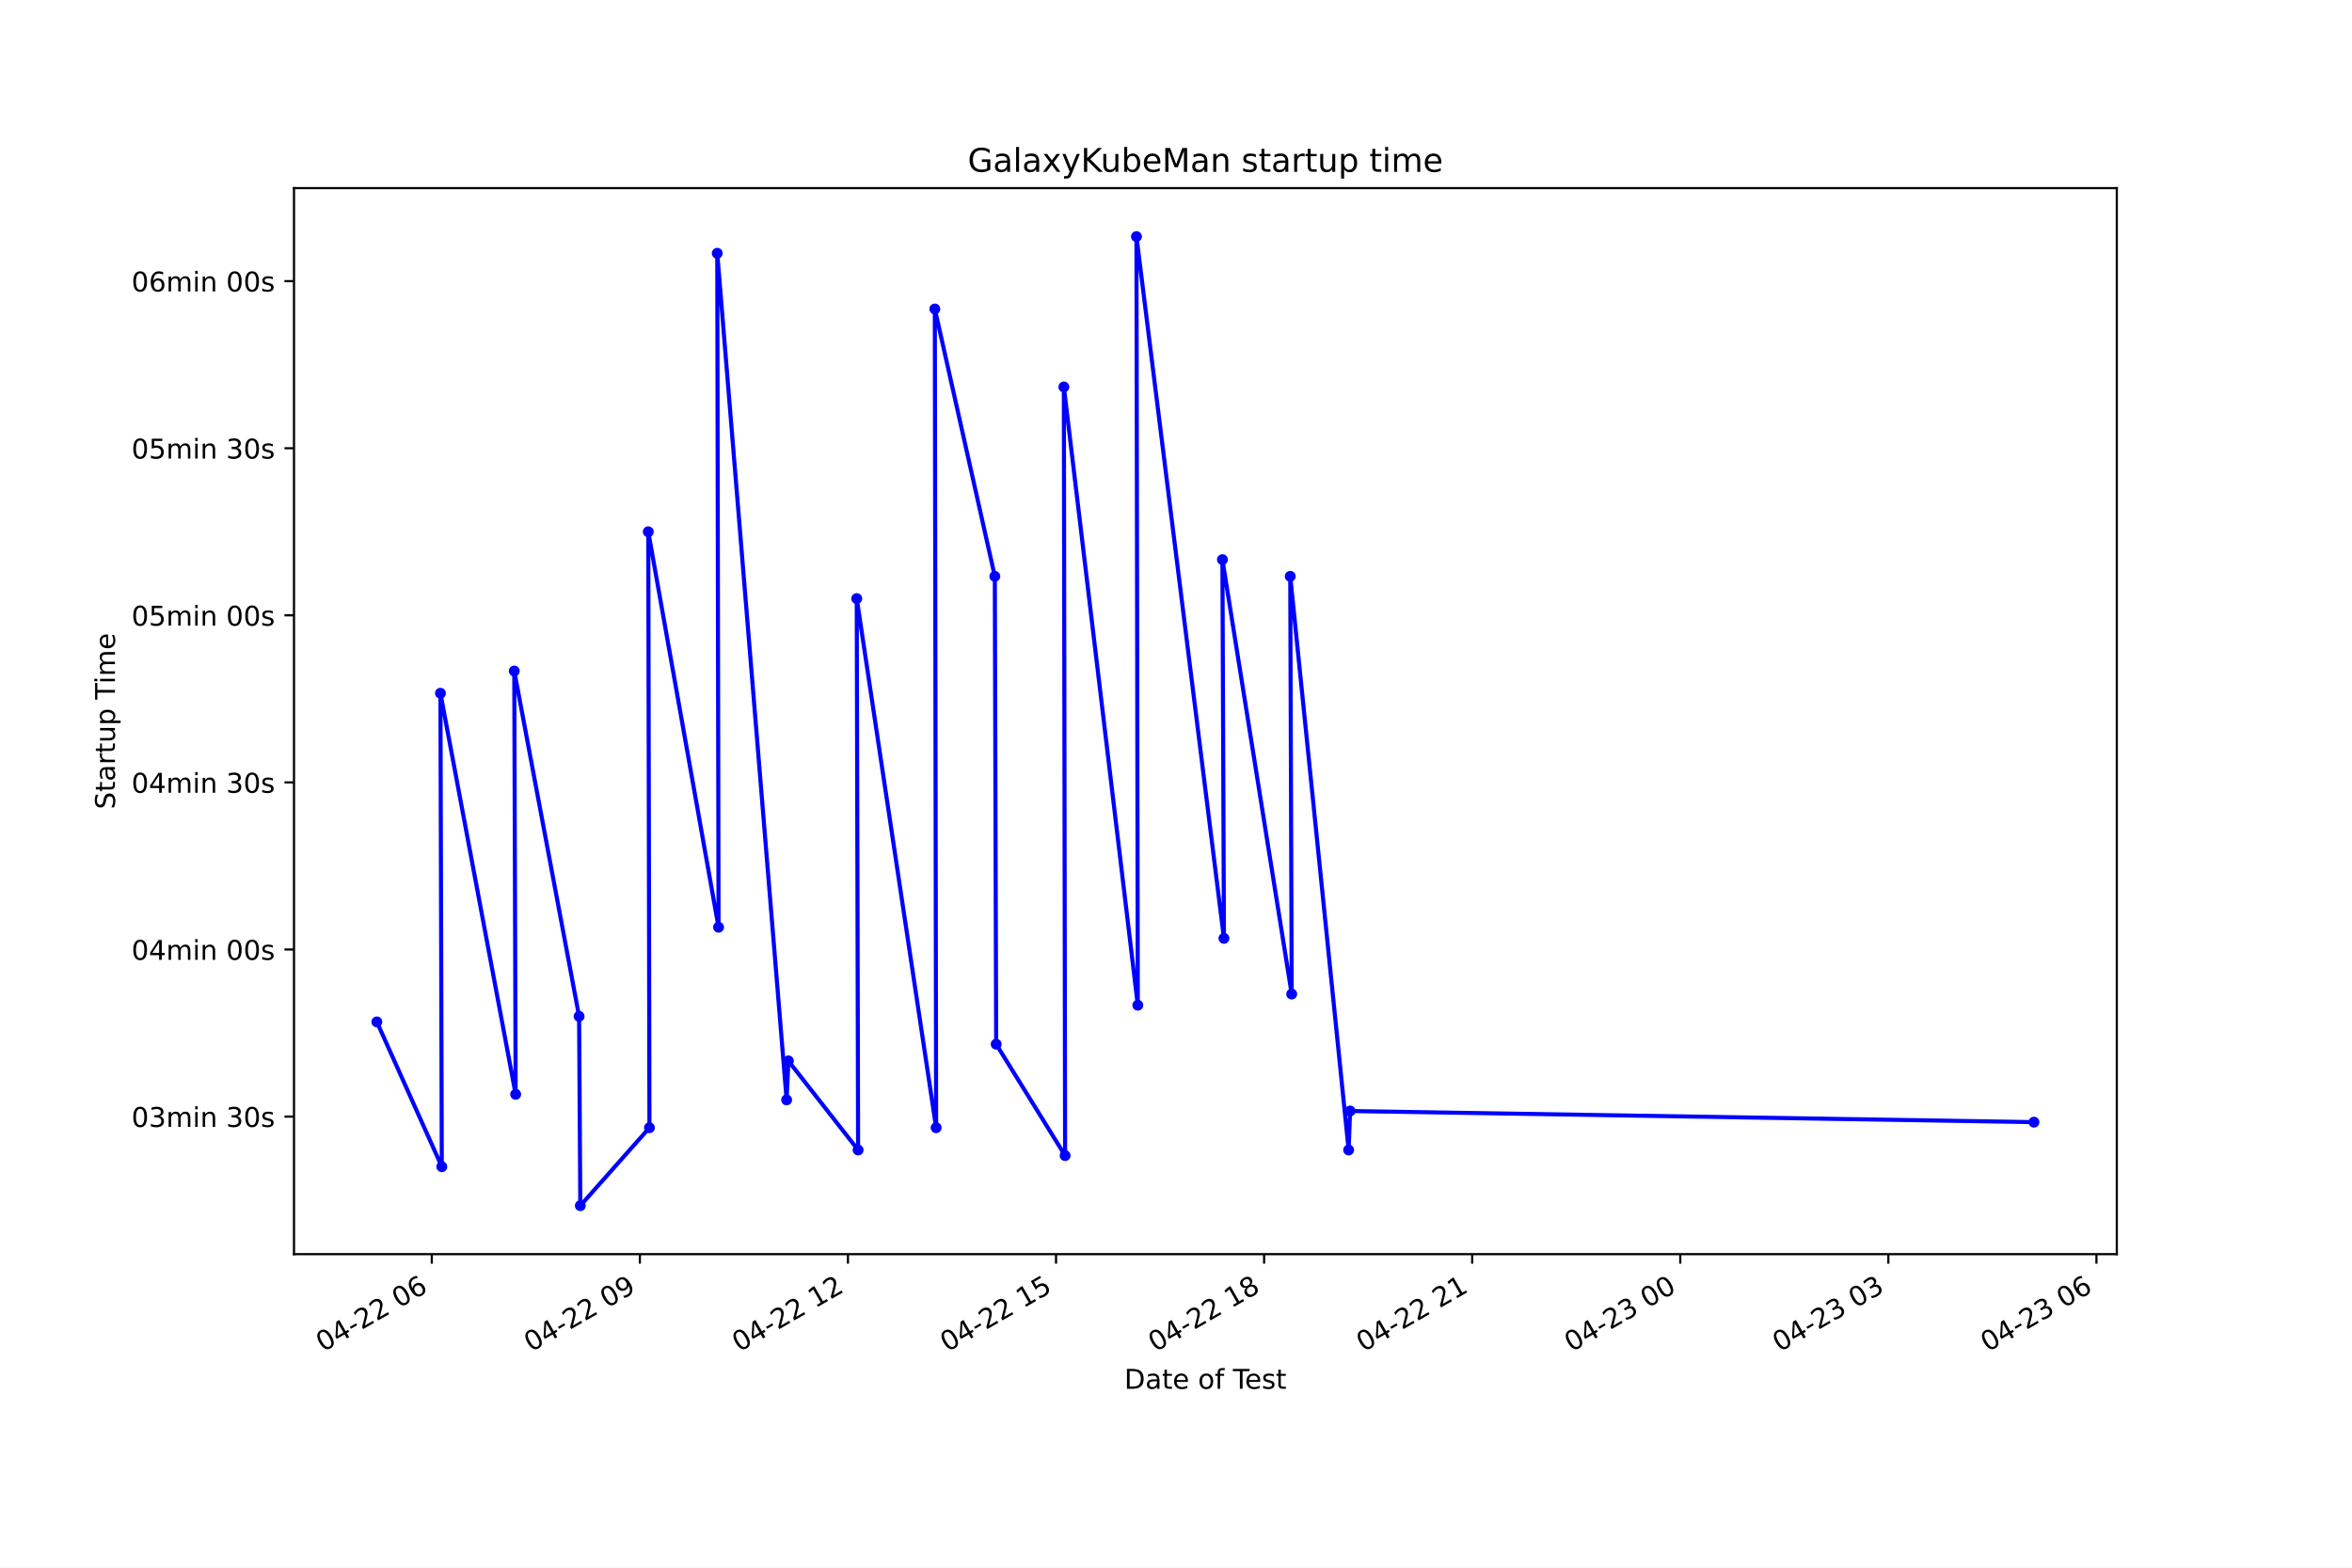
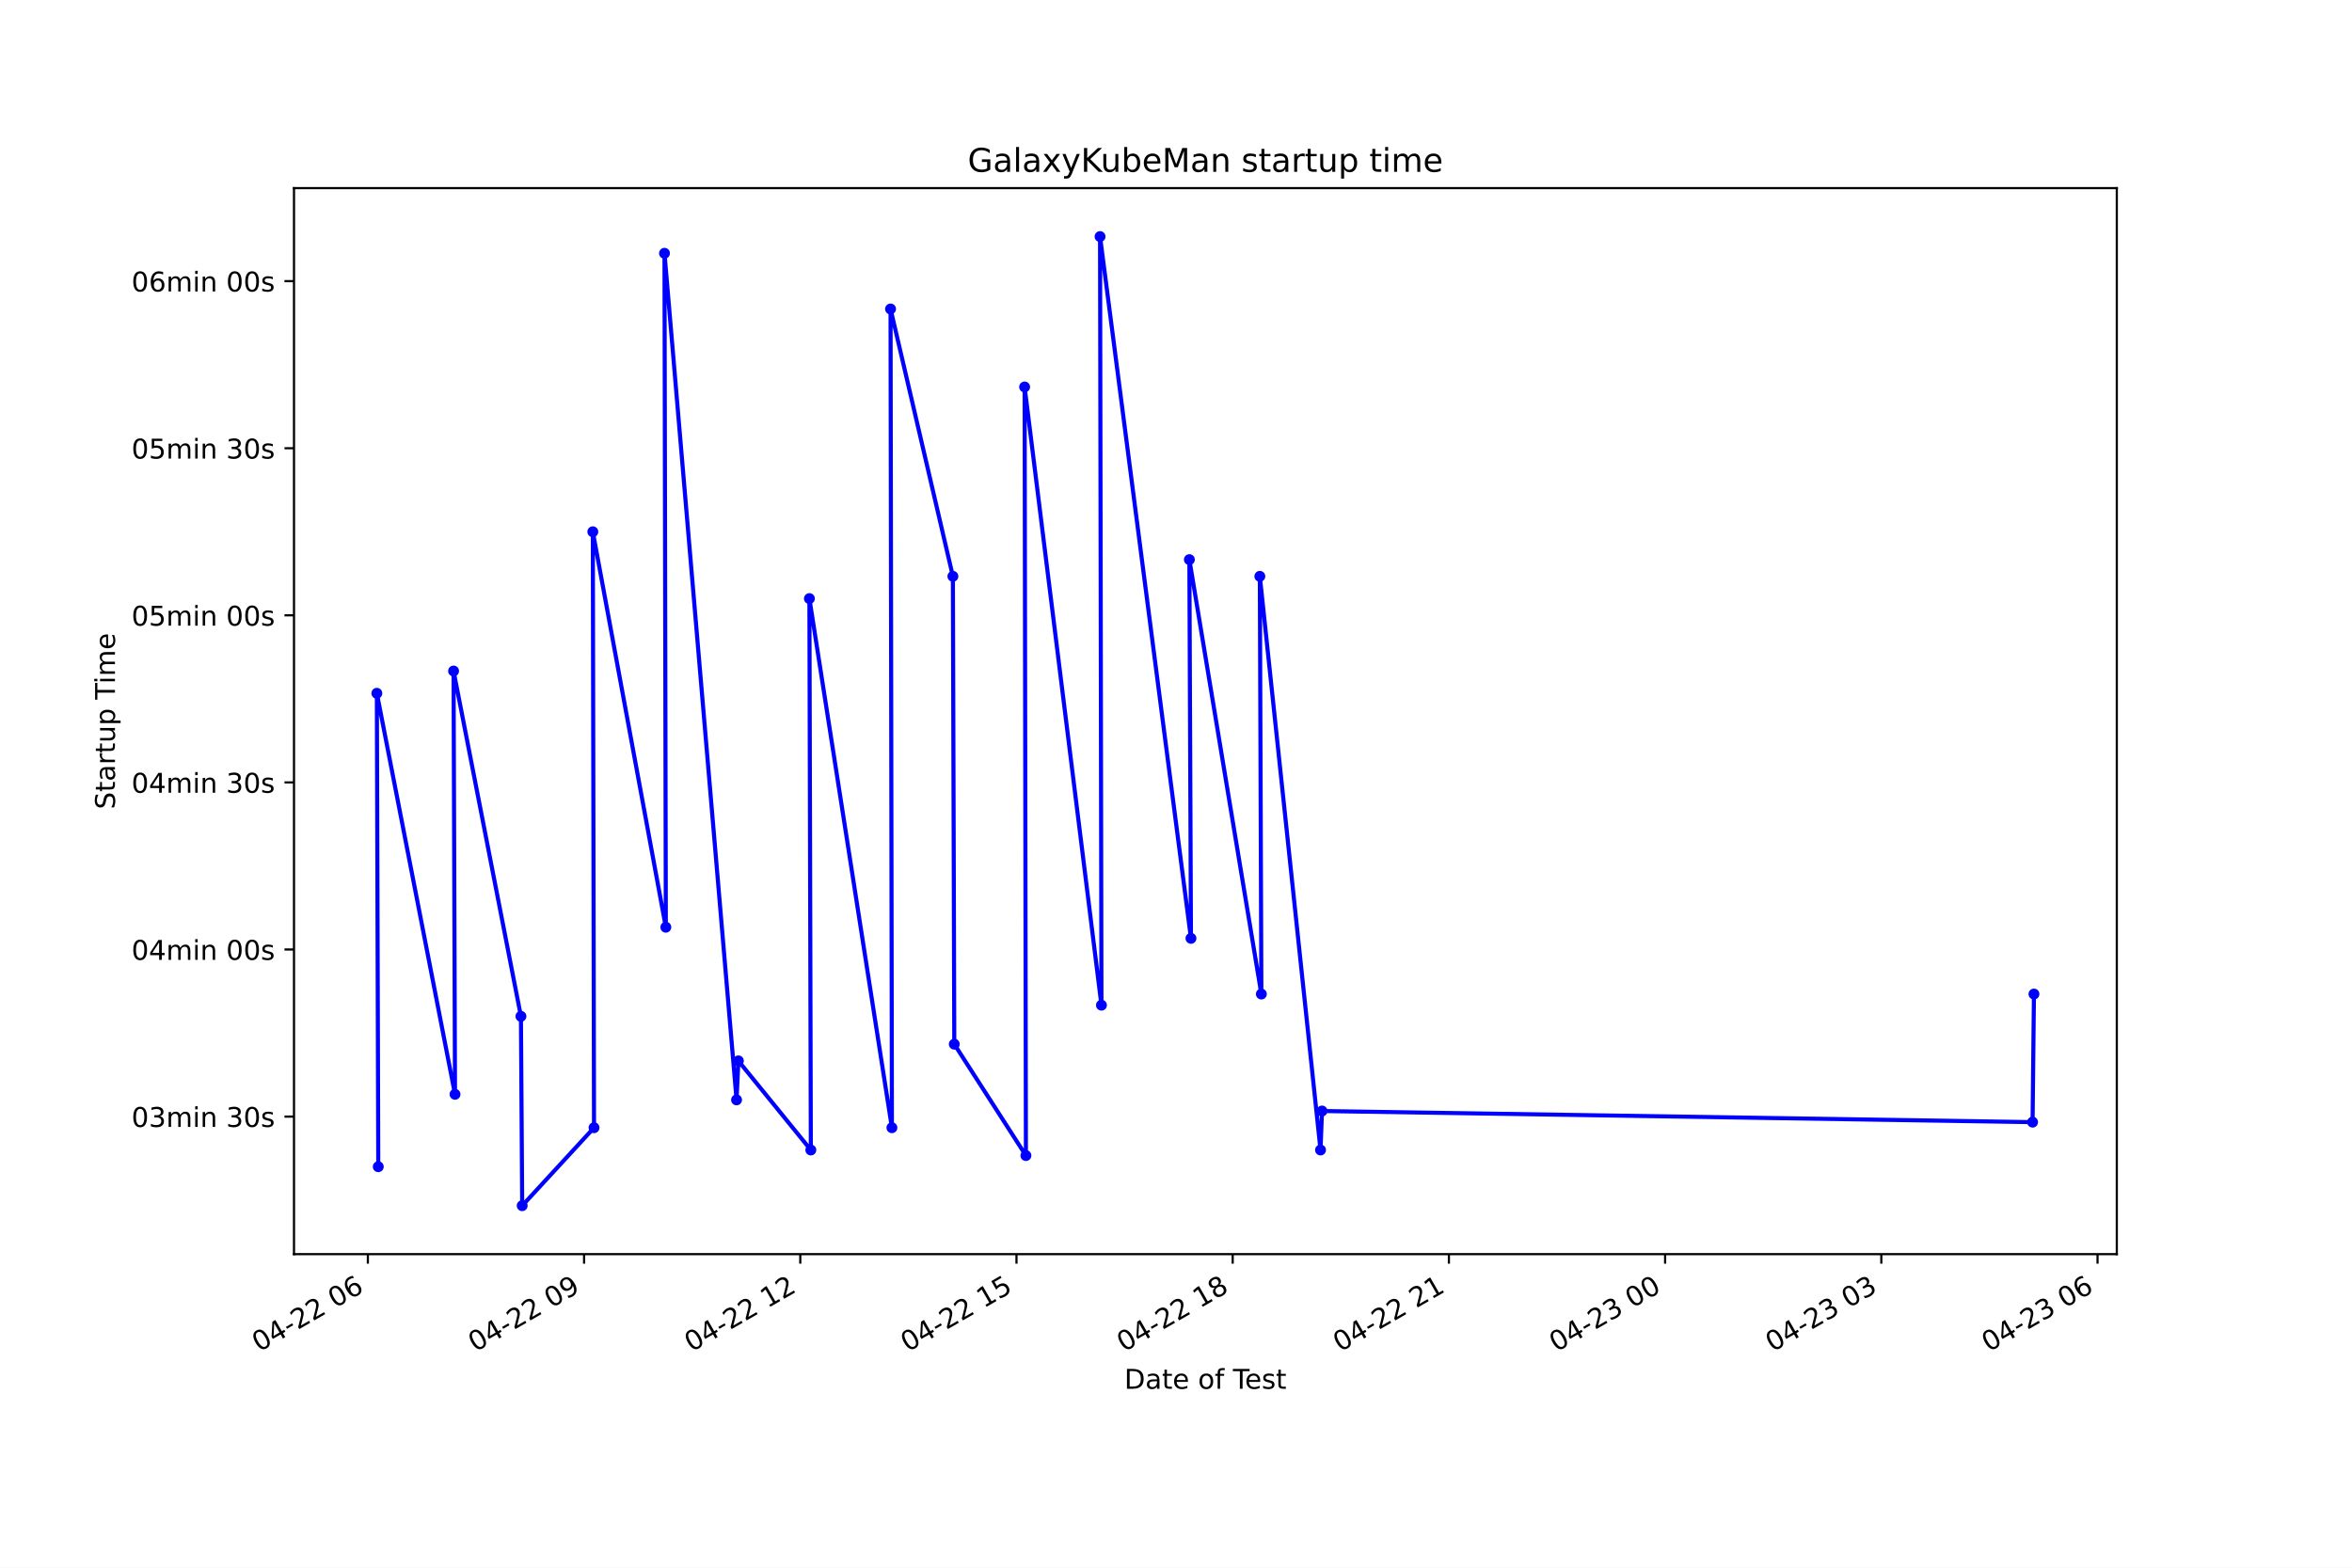
<svg xmlns="http://www.w3.org/2000/svg" xmlns:xlink="http://www.w3.org/1999/xlink" height="576pt" version="1.1" viewBox="0 0 864 576" width="864pt">
  <defs>
    <style type="text/css">*{stroke-linecap:butt;stroke-linejoin:round;}</style>
  </defs>
  <g id="figure_1">
    <g id="patch_1">
      <path d="M 0 576  L 864 576  L 864 0  L 0 0  z " style="fill:#ffffff;" />
    </g>
    <g id="axes_1">
      <g id="patch_2">
        <path d="M 108 460.8  L 777.6 460.8  L 777.6 69.12  L 108 69.12  z " style="fill:#ffffff;" />
      </g>
      <g id="matplotlib.axis_1">
        <g id="xtick_1">
          <g id="line2d_1">
            <defs>
-               <path d="M 0 0  L 0 3.5  " id="m04cc05389f" style="stroke:#000000;stroke-width:0.8;" />
+               <path d="M 0 0  L 0 3.5  " id="mbc3298e792" style="stroke:#000000;stroke-width:0.8;" />
            </defs>
            <g>
-               <use style="stroke:#000000;stroke-width:0.8;" x="158.615" xlink:href="#m04cc05389f" y="460.8" />
+               <use style="stroke:#000000;stroke-width:0.8;" x="135.134" xlink:href="#mbc3298e792" y="460.8" />
            </g>
          </g>
          <g id="text_1">
-             <g transform="translate(118.6376 496.8609)rotate(-30)scale(0.1 -0.1)">
+             <g transform="translate(95.15726 496.8609)rotate(-30)scale(0.1 -0.1)">
              <defs>
                <path d="M 2034 4250  Q 1547 4250 1301 3770  Q 1056 3291 1056 2328  Q 1056 1369 1301 889  Q 1547 409 2034 409  Q 2525 409 2770 889  Q 3016 1369 3016 2328  Q 3016 3291 2770 3770  Q 2525 4250 2034 4250  z M 2034 4750  Q 2819 4750 3233 4129  Q 3647 3509 3647 2328  Q 3647 1150 3233 529  Q 2819 -91 2034 -91  Q 1250 -91 836 529  Q 422 1150 422 2328  Q 422 3509 836 4129  Q 1250 4750 2034 4750  z " id="DejaVuSans-30" transform="scale(0.015625)" />
                <path d="M 2419 4116  L 825 1625  L 2419 1625  L 2419 4116  z M 2253 4666  L 3047 4666  L 3047 1625  L 3713 1625  L 3713 1100  L 3047 1100  L 3047 0  L 2419 0  L 2419 1100  L 313 1100  L 313 1709  L 2253 4666  z " id="DejaVuSans-34" transform="scale(0.015625)" />
                <path d="M 313 2009  L 1997 2009  L 1997 1497  L 313 1497  L 313 2009  z " id="DejaVuSans-2d" transform="scale(0.015625)" />
                <path d="M 1228 531  L 3431 531  L 3431 0  L 469 0  L 469 531  Q 828 903 1448 1529  Q 2069 2156 2228 2338  Q 2531 2678 2651 2914  Q 2772 3150 2772 3378  Q 2772 3750 2511 3984  Q 2250 4219 1831 4219  Q 1534 4219 1204 4116  Q 875 4013 500 3803  L 500 4441  Q 881 4594 1212 4672  Q 1544 4750 1819 4750  Q 2544 4750 2975 4387  Q 3406 4025 3406 3419  Q 3406 3131 3298 2873  Q 3191 2616 2906 2266  Q 2828 2175 2409 1742  Q 1991 1309 1228 531  z " id="DejaVuSans-32" transform="scale(0.015625)" />
                <path id="DejaVuSans-20" transform="scale(0.015625)" />
                <path d="M 2113 2584  Q 1688 2584 1439 2293  Q 1191 2003 1191 1497  Q 1191 994 1439 701  Q 1688 409 2113 409  Q 2538 409 2786 701  Q 3034 994 3034 1497  Q 3034 2003 2786 2293  Q 2538 2584 2113 2584  z M 3366 4563  L 3366 3988  Q 3128 4100 2886 4159  Q 2644 4219 2406 4219  Q 1781 4219 1451 3797  Q 1122 3375 1075 2522  Q 1259 2794 1537 2939  Q 1816 3084 2150 3084  Q 2853 3084 3261 2657  Q 3669 2231 3669 1497  Q 3669 778 3244 343  Q 2819 -91 2113 -91  Q 1303 -91 875 529  Q 447 1150 447 2328  Q 447 3434 972 4092  Q 1497 4750 2381 4750  Q 2619 4750 2861 4703  Q 3103 4656 3366 4563  z " id="DejaVuSans-36" transform="scale(0.015625)" />
              </defs>
              <use xlink:href="#DejaVuSans-30" />
              <use x="63.623" xlink:href="#DejaVuSans-34" />
              <use x="127.246" xlink:href="#DejaVuSans-2d" />
              <use x="163.33" xlink:href="#DejaVuSans-32" />
              <use x="226.953" xlink:href="#DejaVuSans-32" />
              <use x="290.576" xlink:href="#DejaVuSans-20" />
              <use x="322.363" xlink:href="#DejaVuSans-30" />
              <use x="385.986" xlink:href="#DejaVuSans-36" />
            </g>
          </g>
        </g>
        <g id="xtick_2">
          <g id="line2d_2">
            <g>
-               <use style="stroke:#000000;stroke-width:0.8;" x="235.053" xlink:href="#m04cc05389f" y="460.8" />
+               <use style="stroke:#000000;stroke-width:0.8;" x="214.558" xlink:href="#mbc3298e792" y="460.8" />
            </g>
          </g>
          <g id="text_2">
-             <g transform="translate(195.0762 496.8609)rotate(-30)scale(0.1 -0.1)">
+             <g transform="translate(174.5805 496.8609)rotate(-30)scale(0.1 -0.1)">
              <defs>
                <path d="M 703 97  L 703 672  Q 941 559 1184 500  Q 1428 441 1663 441  Q 2288 441 2617 861  Q 2947 1281 2994 2138  Q 2813 1869 2534 1725  Q 2256 1581 1919 1581  Q 1219 1581 811 2004  Q 403 2428 403 3163  Q 403 3881 828 4315  Q 1253 4750 1959 4750  Q 2769 4750 3195 4129  Q 3622 3509 3622 2328  Q 3622 1225 3098 567  Q 2575 -91 1691 -91  Q 1453 -91 1209 -44  Q 966 3 703 97  z M 1959 2075  Q 2384 2075 2632 2365  Q 2881 2656 2881 3163  Q 2881 3666 2632 3958  Q 2384 4250 1959 4250  Q 1534 4250 1286 3958  Q 1038 3666 1038 3163  Q 1038 2656 1286 2365  Q 1534 2075 1959 2075  z " id="DejaVuSans-39" transform="scale(0.015625)" />
              </defs>
              <use xlink:href="#DejaVuSans-30" />
              <use x="63.623" xlink:href="#DejaVuSans-34" />
              <use x="127.246" xlink:href="#DejaVuSans-2d" />
              <use x="163.33" xlink:href="#DejaVuSans-32" />
              <use x="226.953" xlink:href="#DejaVuSans-32" />
              <use x="290.576" xlink:href="#DejaVuSans-20" />
              <use x="322.363" xlink:href="#DejaVuSans-30" />
              <use x="385.986" xlink:href="#DejaVuSans-39" />
            </g>
          </g>
        </g>
        <g id="xtick_3">
          <g id="line2d_3">
            <g>
-               <use style="stroke:#000000;stroke-width:0.8;" x="311.492" xlink:href="#m04cc05389f" y="460.8" />
+               <use style="stroke:#000000;stroke-width:0.8;" x="293.981" xlink:href="#mbc3298e792" y="460.8" />
            </g>
          </g>
          <g id="text_3">
-             <g transform="translate(271.5148 496.8609)rotate(-30)scale(0.1 -0.1)">
+             <g transform="translate(254.0036 496.8609)rotate(-30)scale(0.1 -0.1)">
              <defs>
                <path d="M 794 531  L 1825 531  L 1825 4091  L 703 3866  L 703 4441  L 1819 4666  L 2450 4666  L 2450 531  L 3481 531  L 3481 0  L 794 0  L 794 531  z " id="DejaVuSans-31" transform="scale(0.015625)" />
              </defs>
              <use xlink:href="#DejaVuSans-30" />
              <use x="63.623" xlink:href="#DejaVuSans-34" />
              <use x="127.246" xlink:href="#DejaVuSans-2d" />
              <use x="163.33" xlink:href="#DejaVuSans-32" />
              <use x="226.953" xlink:href="#DejaVuSans-32" />
              <use x="290.576" xlink:href="#DejaVuSans-20" />
              <use x="322.363" xlink:href="#DejaVuSans-31" />
              <use x="385.986" xlink:href="#DejaVuSans-32" />
            </g>
          </g>
        </g>
        <g id="xtick_4">
          <g id="line2d_4">
            <g>
-               <use style="stroke:#000000;stroke-width:0.8;" x="387.931" xlink:href="#m04cc05389f" y="460.8" />
+               <use style="stroke:#000000;stroke-width:0.8;" x="373.404" xlink:href="#mbc3298e792" y="460.8" />
            </g>
          </g>
          <g id="text_4">
-             <g transform="translate(347.9534 496.8609)rotate(-30)scale(0.1 -0.1)">
+             <g transform="translate(333.4268 496.8609)rotate(-30)scale(0.1 -0.1)">
              <defs>
                <path d="M 691 4666  L 3169 4666  L 3169 4134  L 1269 4134  L 1269 2991  Q 1406 3038 1543 3061  Q 1681 3084 1819 3084  Q 2600 3084 3056 2656  Q 3513 2228 3513 1497  Q 3513 744 3044 326  Q 2575 -91 1722 -91  Q 1428 -91 1123 -41  Q 819 9 494 109  L 494 744  Q 775 591 1075 516  Q 1375 441 1709 441  Q 2250 441 2565 725  Q 2881 1009 2881 1497  Q 2881 1984 2565 2268  Q 2250 2553 1709 2553  Q 1456 2553 1204 2497  Q 953 2441 691 2322  L 691 4666  z " id="DejaVuSans-35" transform="scale(0.015625)" />
              </defs>
              <use xlink:href="#DejaVuSans-30" />
              <use x="63.623" xlink:href="#DejaVuSans-34" />
              <use x="127.246" xlink:href="#DejaVuSans-2d" />
              <use x="163.33" xlink:href="#DejaVuSans-32" />
              <use x="226.953" xlink:href="#DejaVuSans-32" />
              <use x="290.576" xlink:href="#DejaVuSans-20" />
              <use x="322.363" xlink:href="#DejaVuSans-31" />
              <use x="385.986" xlink:href="#DejaVuSans-35" />
            </g>
          </g>
        </g>
        <g id="xtick_5">
          <g id="line2d_5">
            <g>
-               <use style="stroke:#000000;stroke-width:0.8;" x="464.369" xlink:href="#m04cc05389f" y="460.8" />
+               <use style="stroke:#000000;stroke-width:0.8;" x="452.827" xlink:href="#mbc3298e792" y="460.8" />
            </g>
          </g>
          <g id="text_5">
-             <g transform="translate(424.392 496.8609)rotate(-30)scale(0.1 -0.1)">
+             <g transform="translate(412.85 496.8609)rotate(-30)scale(0.1 -0.1)">
              <defs>
                <path d="M 2034 2216  Q 1584 2216 1326 1975  Q 1069 1734 1069 1313  Q 1069 891 1326 650  Q 1584 409 2034 409  Q 2484 409 2743 651  Q 3003 894 3003 1313  Q 3003 1734 2745 1975  Q 2488 2216 2034 2216  z M 1403 2484  Q 997 2584 770 2862  Q 544 3141 544 3541  Q 544 4100 942 4425  Q 1341 4750 2034 4750  Q 2731 4750 3128 4425  Q 3525 4100 3525 3541  Q 3525 3141 3298 2862  Q 3072 2584 2669 2484  Q 3125 2378 3379 2068  Q 3634 1759 3634 1313  Q 3634 634 3220 271  Q 2806 -91 2034 -91  Q 1263 -91 848 271  Q 434 634 434 1313  Q 434 1759 690 2068  Q 947 2378 1403 2484  z M 1172 3481  Q 1172 3119 1398 2916  Q 1625 2713 2034 2713  Q 2441 2713 2670 2916  Q 2900 3119 2900 3481  Q 2900 3844 2670 4047  Q 2441 4250 2034 4250  Q 1625 4250 1398 4047  Q 1172 3844 1172 3481  z " id="DejaVuSans-38" transform="scale(0.015625)" />
              </defs>
              <use xlink:href="#DejaVuSans-30" />
              <use x="63.623" xlink:href="#DejaVuSans-34" />
              <use x="127.246" xlink:href="#DejaVuSans-2d" />
              <use x="163.33" xlink:href="#DejaVuSans-32" />
              <use x="226.953" xlink:href="#DejaVuSans-32" />
              <use x="290.576" xlink:href="#DejaVuSans-20" />
              <use x="322.363" xlink:href="#DejaVuSans-31" />
              <use x="385.986" xlink:href="#DejaVuSans-38" />
            </g>
          </g>
        </g>
        <g id="xtick_6">
          <g id="line2d_6">
            <g>
-               <use style="stroke:#000000;stroke-width:0.8;" x="540.808" xlink:href="#m04cc05389f" y="460.8" />
+               <use style="stroke:#000000;stroke-width:0.8;" x="532.25" xlink:href="#mbc3298e792" y="460.8" />
            </g>
          </g>
          <g id="text_6">
-             <g transform="translate(500.8306 496.8609)rotate(-30)scale(0.1 -0.1)">
+             <g transform="translate(492.2732 496.8609)rotate(-30)scale(0.1 -0.1)">
              <use xlink:href="#DejaVuSans-30" />
              <use x="63.623" xlink:href="#DejaVuSans-34" />
              <use x="127.246" xlink:href="#DejaVuSans-2d" />
              <use x="163.33" xlink:href="#DejaVuSans-32" />
              <use x="226.953" xlink:href="#DejaVuSans-32" />
              <use x="290.576" xlink:href="#DejaVuSans-20" />
              <use x="322.363" xlink:href="#DejaVuSans-32" />
              <use x="385.986" xlink:href="#DejaVuSans-31" />
            </g>
          </g>
        </g>
        <g id="xtick_7">
          <g id="line2d_7">
            <g>
-               <use style="stroke:#000000;stroke-width:0.8;" x="617.246" xlink:href="#m04cc05389f" y="460.8" />
+               <use style="stroke:#000000;stroke-width:0.8;" x="611.674" xlink:href="#mbc3298e792" y="460.8" />
            </g>
          </g>
          <g id="text_7">
-             <g transform="translate(577.2692 496.8609)rotate(-30)scale(0.1 -0.1)">
+             <g transform="translate(571.6964 496.8609)rotate(-30)scale(0.1 -0.1)">
              <defs>
                <path d="M 2597 2516  Q 3050 2419 3304 2112  Q 3559 1806 3559 1356  Q 3559 666 3084 287  Q 2609 -91 1734 -91  Q 1441 -91 1130 -33  Q 819 25 488 141  L 488 750  Q 750 597 1062 519  Q 1375 441 1716 441  Q 2309 441 2620 675  Q 2931 909 2931 1356  Q 2931 1769 2642 2001  Q 2353 2234 1838 2234  L 1294 2234  L 1294 2753  L 1863 2753  Q 2328 2753 2575 2939  Q 2822 3125 2822 3475  Q 2822 3834 2567 4026  Q 2313 4219 1838 4219  Q 1578 4219 1281 4162  Q 984 4106 628 3988  L 628 4550  Q 988 4650 1302 4700  Q 1616 4750 1894 4750  Q 2613 4750 3031 4423  Q 3450 4097 3450 3541  Q 3450 3153 3228 2886  Q 3006 2619 2597 2516  z " id="DejaVuSans-33" transform="scale(0.015625)" />
              </defs>
              <use xlink:href="#DejaVuSans-30" />
              <use x="63.623" xlink:href="#DejaVuSans-34" />
              <use x="127.246" xlink:href="#DejaVuSans-2d" />
              <use x="163.33" xlink:href="#DejaVuSans-32" />
              <use x="226.953" xlink:href="#DejaVuSans-33" />
              <use x="290.576" xlink:href="#DejaVuSans-20" />
              <use x="322.363" xlink:href="#DejaVuSans-30" />
              <use x="385.986" xlink:href="#DejaVuSans-30" />
            </g>
          </g>
        </g>
        <g id="xtick_8">
          <g id="line2d_8">
            <g>
-               <use style="stroke:#000000;stroke-width:0.8;" x="693.685" xlink:href="#m04cc05389f" y="460.8" />
+               <use style="stroke:#000000;stroke-width:0.8;" x="691.097" xlink:href="#mbc3298e792" y="460.8" />
            </g>
          </g>
          <g id="text_8">
-             <g transform="translate(653.7078 496.8609)rotate(-30)scale(0.1 -0.1)">
+             <g transform="translate(651.1196 496.8609)rotate(-30)scale(0.1 -0.1)">
              <use xlink:href="#DejaVuSans-30" />
              <use x="63.623" xlink:href="#DejaVuSans-34" />
              <use x="127.246" xlink:href="#DejaVuSans-2d" />
              <use x="163.33" xlink:href="#DejaVuSans-32" />
              <use x="226.953" xlink:href="#DejaVuSans-33" />
              <use x="290.576" xlink:href="#DejaVuSans-20" />
              <use x="322.363" xlink:href="#DejaVuSans-30" />
              <use x="385.986" xlink:href="#DejaVuSans-33" />
            </g>
          </g>
        </g>
        <g id="xtick_9">
          <g id="line2d_9">
            <g>
-               <use style="stroke:#000000;stroke-width:0.8;" x="770.124" xlink:href="#m04cc05389f" y="460.8" />
+               <use style="stroke:#000000;stroke-width:0.8;" x="770.52" xlink:href="#mbc3298e792" y="460.8" />
            </g>
          </g>
          <g id="text_9">
-             <g transform="translate(730.1464 496.8609)rotate(-30)scale(0.1 -0.1)">
+             <g transform="translate(730.5428 496.8609)rotate(-30)scale(0.1 -0.1)">
              <use xlink:href="#DejaVuSans-30" />
              <use x="63.623" xlink:href="#DejaVuSans-34" />
              <use x="127.246" xlink:href="#DejaVuSans-2d" />
              <use x="163.33" xlink:href="#DejaVuSans-32" />
              <use x="226.953" xlink:href="#DejaVuSans-33" />
              <use x="290.576" xlink:href="#DejaVuSans-20" />
              <use x="322.363" xlink:href="#DejaVuSans-30" />
              <use x="385.986" xlink:href="#DejaVuSans-36" />
            </g>
          </g>
        </g>
        <g id="text_10">
          <g transform="translate(413.0063 510.2604)scale(0.1 -0.1)">
            <defs>
              <path d="M 1259 4147  L 1259 519  L 2022 519  Q 2988 519 3436 956  Q 3884 1394 3884 2338  Q 3884 3275 3436 3711  Q 2988 4147 2022 4147  L 1259 4147  z M 628 4666  L 1925 4666  Q 3281 4666 3915 4102  Q 4550 3538 4550 2338  Q 4550 1131 3912 565  Q 3275 0 1925 0  L 628 0  L 628 4666  z " id="DejaVuSans-44" transform="scale(0.015625)" />
              <path d="M 2194 1759  Q 1497 1759 1228 1600  Q 959 1441 959 1056  Q 959 750 1161 570  Q 1363 391 1709 391  Q 2188 391 2477 730  Q 2766 1069 2766 1631  L 2766 1759  L 2194 1759  z M 3341 1997  L 3341 0  L 2766 0  L 2766 531  Q 2569 213 2275 61  Q 1981 -91 1556 -91  Q 1019 -91 701 211  Q 384 513 384 1019  Q 384 1609 779 1909  Q 1175 2209 1959 2209  L 2766 2209  L 2766 2266  Q 2766 2663 2505 2880  Q 2244 3097 1772 3097  Q 1472 3097 1187 3025  Q 903 2953 641 2809  L 641 3341  Q 956 3463 1253 3523  Q 1550 3584 1831 3584  Q 2591 3584 2966 3190  Q 3341 2797 3341 1997  z " id="DejaVuSans-61" transform="scale(0.015625)" />
              <path d="M 1172 4494  L 1172 3500  L 2356 3500  L 2356 3053  L 1172 3053  L 1172 1153  Q 1172 725 1289 603  Q 1406 481 1766 481  L 2356 481  L 2356 0  L 1766 0  Q 1100 0 847 248  Q 594 497 594 1153  L 594 3053  L 172 3053  L 172 3500  L 594 3500  L 594 4494  L 1172 4494  z " id="DejaVuSans-74" transform="scale(0.015625)" />
              <path d="M 3597 1894  L 3597 1613  L 953 1613  Q 991 1019 1311 708  Q 1631 397 2203 397  Q 2534 397 2845 478  Q 3156 559 3463 722  L 3463 178  Q 3153 47 2828 -22  Q 2503 -91 2169 -91  Q 1331 -91 842 396  Q 353 884 353 1716  Q 353 2575 817 3079  Q 1281 3584 2069 3584  Q 2775 3584 3186 3129  Q 3597 2675 3597 1894  z M 3022 2063  Q 3016 2534 2758 2815  Q 2500 3097 2075 3097  Q 1594 3097 1305 2825  Q 1016 2553 972 2059  L 3022 2063  z " id="DejaVuSans-65" transform="scale(0.015625)" />
              <path d="M 1959 3097  Q 1497 3097 1228 2736  Q 959 2375 959 1747  Q 959 1119 1226 758  Q 1494 397 1959 397  Q 2419 397 2687 759  Q 2956 1122 2956 1747  Q 2956 2369 2687 2733  Q 2419 3097 1959 3097  z M 1959 3584  Q 2709 3584 3137 3096  Q 3566 2609 3566 1747  Q 3566 888 3137 398  Q 2709 -91 1959 -91  Q 1206 -91 779 398  Q 353 888 353 1747  Q 353 2609 779 3096  Q 1206 3584 1959 3584  z " id="DejaVuSans-6f" transform="scale(0.015625)" />
              <path d="M 2375 4863  L 2375 4384  L 1825 4384  Q 1516 4384 1395 4259  Q 1275 4134 1275 3809  L 1275 3500  L 2222 3500  L 2222 3053  L 1275 3053  L 1275 0  L 697 0  L 697 3053  L 147 3053  L 147 3500  L 697 3500  L 697 3744  Q 697 4328 969 4595  Q 1241 4863 1831 4863  L 2375 4863  z " id="DejaVuSans-66" transform="scale(0.015625)" />
              <path d="M -19 4666  L 3928 4666  L 3928 4134  L 2272 4134  L 2272 0  L 1638 0  L 1638 4134  L -19 4134  L -19 4666  z " id="DejaVuSans-54" transform="scale(0.015625)" />
              <path d="M 2834 3397  L 2834 2853  Q 2591 2978 2328 3040  Q 2066 3103 1784 3103  Q 1356 3103 1142 2972  Q 928 2841 928 2578  Q 928 2378 1081 2264  Q 1234 2150 1697 2047  L 1894 2003  Q 2506 1872 2764 1633  Q 3022 1394 3022 966  Q 3022 478 2636 193  Q 2250 -91 1575 -91  Q 1294 -91 989 -36  Q 684 19 347 128  L 347 722  Q 666 556 975 473  Q 1284 391 1588 391  Q 1994 391 2212 530  Q 2431 669 2431 922  Q 2431 1156 2273 1281  Q 2116 1406 1581 1522  L 1381 1569  Q 847 1681 609 1914  Q 372 2147 372 2553  Q 372 3047 722 3315  Q 1072 3584 1716 3584  Q 2034 3584 2315 3537  Q 2597 3491 2834 3397  z " id="DejaVuSans-73" transform="scale(0.015625)" />
            </defs>
            <use xlink:href="#DejaVuSans-44" />
            <use x="77.002" xlink:href="#DejaVuSans-61" />
            <use x="138.281" xlink:href="#DejaVuSans-74" />
            <use x="177.49" xlink:href="#DejaVuSans-65" />
            <use x="239.014" xlink:href="#DejaVuSans-20" />
            <use x="270.801" xlink:href="#DejaVuSans-6f" />
            <use x="331.982" xlink:href="#DejaVuSans-66" />
            <use x="367.188" xlink:href="#DejaVuSans-20" />
            <use x="398.975" xlink:href="#DejaVuSans-54" />
            <use x="443.059" xlink:href="#DejaVuSans-65" />
            <use x="504.582" xlink:href="#DejaVuSans-73" />
            <use x="556.682" xlink:href="#DejaVuSans-74" />
          </g>
        </g>
      </g>
      <g id="matplotlib.axis_2">
        <g id="ytick_1">
          <g id="line2d_10">
            <defs>
-               <path d="M 0 0  L -3.5 0  " id="mddbd461330" style="stroke:#000000;stroke-width:0.8;" />
+               <path d="M 0 0  L -3.5 0  " id="m065fe6f339" style="stroke:#000000;stroke-width:0.8;" />
            </defs>
            <g>
-               <use style="stroke:#000000;stroke-width:0.8;" x="108" xlink:href="#mddbd461330" y="410.254" />
+               <use style="stroke:#000000;stroke-width:0.8;" x="108" xlink:href="#m065fe6f339" y="410.254" />
            </g>
          </g>
          <g id="text_11">
            <g transform="translate(48.30625 414.0533)scale(0.1 -0.1)">
              <defs>
                <path d="M 3328 2828  Q 3544 3216 3844 3400  Q 4144 3584 4550 3584  Q 5097 3584 5394 3201  Q 5691 2819 5691 2113  L 5691 0  L 5113 0  L 5113 2094  Q 5113 2597 4934 2840  Q 4756 3084 4391 3084  Q 3944 3084 3684 2787  Q 3425 2491 3425 1978  L 3425 0  L 2847 0  L 2847 2094  Q 2847 2600 2669 2842  Q 2491 3084 2119 3084  Q 1678 3084 1418 2786  Q 1159 2488 1159 1978  L 1159 0  L 581 0  L 581 3500  L 1159 3500  L 1159 2956  Q 1356 3278 1631 3431  Q 1906 3584 2284 3584  Q 2666 3584 2933 3390  Q 3200 3197 3328 2828  z " id="DejaVuSans-6d" transform="scale(0.015625)" />
                <path d="M 603 3500  L 1178 3500  L 1178 0  L 603 0  L 603 3500  z M 603 4863  L 1178 4863  L 1178 4134  L 603 4134  L 603 4863  z " id="DejaVuSans-69" transform="scale(0.015625)" />
                <path d="M 3513 2113  L 3513 0  L 2938 0  L 2938 2094  Q 2938 2591 2744 2837  Q 2550 3084 2163 3084  Q 1697 3084 1428 2787  Q 1159 2491 1159 1978  L 1159 0  L 581 0  L 581 3500  L 1159 3500  L 1159 2956  Q 1366 3272 1645 3428  Q 1925 3584 2291 3584  Q 2894 3584 3203 3211  Q 3513 2838 3513 2113  z " id="DejaVuSans-6e" transform="scale(0.015625)" />
              </defs>
              <use xlink:href="#DejaVuSans-30" />
              <use x="63.623" xlink:href="#DejaVuSans-33" />
              <use x="127.246" xlink:href="#DejaVuSans-6d" />
              <use x="224.658" xlink:href="#DejaVuSans-69" />
              <use x="252.441" xlink:href="#DejaVuSans-6e" />
              <use x="315.82" xlink:href="#DejaVuSans-20" />
              <use x="347.607" xlink:href="#DejaVuSans-33" />
              <use x="411.23" xlink:href="#DejaVuSans-30" />
              <use x="474.854" xlink:href="#DejaVuSans-73" />
            </g>
          </g>
        </g>
        <g id="ytick_2">
          <g id="line2d_11">
            <g>
-               <use style="stroke:#000000;stroke-width:0.8;" x="108" xlink:href="#mddbd461330" y="348.862" />
+               <use style="stroke:#000000;stroke-width:0.8;" x="108" xlink:href="#m065fe6f339" y="348.862" />
            </g>
          </g>
          <g id="text_12">
            <g transform="translate(48.30625 352.6614)scale(0.1 -0.1)">
              <use xlink:href="#DejaVuSans-30" />
              <use x="63.623" xlink:href="#DejaVuSans-34" />
              <use x="127.246" xlink:href="#DejaVuSans-6d" />
              <use x="224.658" xlink:href="#DejaVuSans-69" />
              <use x="252.441" xlink:href="#DejaVuSans-6e" />
              <use x="315.82" xlink:href="#DejaVuSans-20" />
              <use x="347.607" xlink:href="#DejaVuSans-30" />
              <use x="411.23" xlink:href="#DejaVuSans-30" />
              <use x="474.854" xlink:href="#DejaVuSans-73" />
            </g>
          </g>
        </g>
        <g id="ytick_3">
          <g id="line2d_12">
            <g>
-               <use style="stroke:#000000;stroke-width:0.8;" x="108" xlink:href="#mddbd461330" y="287.47" />
+               <use style="stroke:#000000;stroke-width:0.8;" x="108" xlink:href="#m065fe6f339" y="287.47" />
            </g>
          </g>
          <g id="text_13">
            <g transform="translate(48.30625 291.2696)scale(0.1 -0.1)">
              <use xlink:href="#DejaVuSans-30" />
              <use x="63.623" xlink:href="#DejaVuSans-34" />
              <use x="127.246" xlink:href="#DejaVuSans-6d" />
              <use x="224.658" xlink:href="#DejaVuSans-69" />
              <use x="252.441" xlink:href="#DejaVuSans-6e" />
              <use x="315.82" xlink:href="#DejaVuSans-20" />
              <use x="347.607" xlink:href="#DejaVuSans-33" />
              <use x="411.23" xlink:href="#DejaVuSans-30" />
              <use x="474.854" xlink:href="#DejaVuSans-73" />
            </g>
          </g>
        </g>
        <g id="ytick_4">
          <g id="line2d_13">
            <g>
-               <use style="stroke:#000000;stroke-width:0.8;" x="108" xlink:href="#mddbd461330" y="226.078" />
+               <use style="stroke:#000000;stroke-width:0.8;" x="108" xlink:href="#m065fe6f339" y="226.078" />
            </g>
          </g>
          <g id="text_14">
            <g transform="translate(48.30625 229.8777)scale(0.1 -0.1)">
              <use xlink:href="#DejaVuSans-30" />
              <use x="63.623" xlink:href="#DejaVuSans-35" />
              <use x="127.246" xlink:href="#DejaVuSans-6d" />
              <use x="224.658" xlink:href="#DejaVuSans-69" />
              <use x="252.441" xlink:href="#DejaVuSans-6e" />
              <use x="315.82" xlink:href="#DejaVuSans-20" />
              <use x="347.607" xlink:href="#DejaVuSans-30" />
              <use x="411.23" xlink:href="#DejaVuSans-30" />
              <use x="474.854" xlink:href="#DejaVuSans-73" />
            </g>
          </g>
        </g>
        <g id="ytick_5">
          <g id="line2d_14">
            <g>
-               <use style="stroke:#000000;stroke-width:0.8;" x="108" xlink:href="#mddbd461330" y="164.687" />
+               <use style="stroke:#000000;stroke-width:0.8;" x="108" xlink:href="#m065fe6f339" y="164.687" />
            </g>
          </g>
          <g id="text_15">
            <g transform="translate(48.30625 168.4859)scale(0.1 -0.1)">
              <use xlink:href="#DejaVuSans-30" />
              <use x="63.623" xlink:href="#DejaVuSans-35" />
              <use x="127.246" xlink:href="#DejaVuSans-6d" />
              <use x="224.658" xlink:href="#DejaVuSans-69" />
              <use x="252.441" xlink:href="#DejaVuSans-6e" />
              <use x="315.82" xlink:href="#DejaVuSans-20" />
              <use x="347.607" xlink:href="#DejaVuSans-33" />
              <use x="411.23" xlink:href="#DejaVuSans-30" />
              <use x="474.854" xlink:href="#DejaVuSans-73" />
            </g>
          </g>
        </g>
        <g id="ytick_6">
          <g id="line2d_15">
            <g>
-               <use style="stroke:#000000;stroke-width:0.8;" x="108" xlink:href="#mddbd461330" y="103.295" />
+               <use style="stroke:#000000;stroke-width:0.8;" x="108" xlink:href="#m065fe6f339" y="103.295" />
            </g>
          </g>
          <g id="text_16">
            <g transform="translate(48.30625 107.094)scale(0.1 -0.1)">
              <use xlink:href="#DejaVuSans-30" />
              <use x="63.623" xlink:href="#DejaVuSans-36" />
              <use x="127.246" xlink:href="#DejaVuSans-6d" />
              <use x="224.658" xlink:href="#DejaVuSans-69" />
              <use x="252.441" xlink:href="#DejaVuSans-6e" />
              <use x="315.82" xlink:href="#DejaVuSans-20" />
              <use x="347.607" xlink:href="#DejaVuSans-30" />
              <use x="411.23" xlink:href="#DejaVuSans-30" />
              <use x="474.854" xlink:href="#DejaVuSans-73" />
            </g>
          </g>
        </g>
        <g id="text_17">
          <g transform="translate(42.22656 297.3397)rotate(-90)scale(0.1 -0.1)">
            <defs>
              <path d="M 3425 4513  L 3425 3897  Q 3066 4069 2747 4153  Q 2428 4238 2131 4238  Q 1616 4238 1336 4038  Q 1056 3838 1056 3469  Q 1056 3159 1242 3001  Q 1428 2844 1947 2747  L 2328 2669  Q 3034 2534 3370 2195  Q 3706 1856 3706 1288  Q 3706 609 3251 259  Q 2797 -91 1919 -91  Q 1588 -91 1214 -16  Q 841 59 441 206  L 441 856  Q 825 641 1194 531  Q 1563 422 1919 422  Q 2459 422 2753 634  Q 3047 847 3047 1241  Q 3047 1584 2836 1778  Q 2625 1972 2144 2069  L 1759 2144  Q 1053 2284 737 2584  Q 422 2884 422 3419  Q 422 4038 858 4394  Q 1294 4750 2059 4750  Q 2388 4750 2728 4690  Q 3069 4631 3425 4513  z " id="DejaVuSans-53" transform="scale(0.015625)" />
              <path d="M 2631 2963  Q 2534 3019 2420 3045  Q 2306 3072 2169 3072  Q 1681 3072 1420 2755  Q 1159 2438 1159 1844  L 1159 0  L 581 0  L 581 3500  L 1159 3500  L 1159 2956  Q 1341 3275 1631 3429  Q 1922 3584 2338 3584  Q 2397 3584 2469 3576  Q 2541 3569 2628 3553  L 2631 2963  z " id="DejaVuSans-72" transform="scale(0.015625)" />
              <path d="M 544 1381  L 544 3500  L 1119 3500  L 1119 1403  Q 1119 906 1312 657  Q 1506 409 1894 409  Q 2359 409 2629 706  Q 2900 1003 2900 1516  L 2900 3500  L 3475 3500  L 3475 0  L 2900 0  L 2900 538  Q 2691 219 2414 64  Q 2138 -91 1772 -91  Q 1169 -91 856 284  Q 544 659 544 1381  z M 1991 3584  L 1991 3584  z " id="DejaVuSans-75" transform="scale(0.015625)" />
              <path d="M 1159 525  L 1159 -1331  L 581 -1331  L 581 3500  L 1159 3500  L 1159 2969  Q 1341 3281 1617 3432  Q 1894 3584 2278 3584  Q 2916 3584 3314 3078  Q 3713 2572 3713 1747  Q 3713 922 3314 415  Q 2916 -91 2278 -91  Q 1894 -91 1617 61  Q 1341 213 1159 525  z M 3116 1747  Q 3116 2381 2855 2742  Q 2594 3103 2138 3103  Q 1681 3103 1420 2742  Q 1159 2381 1159 1747  Q 1159 1113 1420 752  Q 1681 391 2138 391  Q 2594 391 2855 752  Q 3116 1113 3116 1747  z " id="DejaVuSans-70" transform="scale(0.015625)" />
            </defs>
            <use xlink:href="#DejaVuSans-53" />
            <use x="63.477" xlink:href="#DejaVuSans-74" />
            <use x="102.686" xlink:href="#DejaVuSans-61" />
            <use x="163.965" xlink:href="#DejaVuSans-72" />
            <use x="205.078" xlink:href="#DejaVuSans-74" />
            <use x="244.287" xlink:href="#DejaVuSans-75" />
            <use x="307.666" xlink:href="#DejaVuSans-70" />
            <use x="371.143" xlink:href="#DejaVuSans-20" />
            <use x="402.93" xlink:href="#DejaVuSans-54" />
            <use x="460.889" xlink:href="#DejaVuSans-69" />
            <use x="488.672" xlink:href="#DejaVuSans-6d" />
            <use x="586.084" xlink:href="#DejaVuSans-65" />
          </g>
        </g>
      </g>
      <g id="line2d_16">
-         <path clip-path="url(#pa3800db3c1)" d="M 747.164 412.3  L 495.95 408.208  L 495.419 422.532  L 473.966 211.754  L 474.504 365.233  L 449.053 205.615  L 449.612 344.769  L 417.473 86.924  L 417.968 369.326  L 390.804 142.176  L 391.264 424.579  L 365.94 383.651  L 365.445 211.754  L 343.405 113.527  L 343.886 414.347  L 314.719 219.939  L 315.222 422.532  L 289.608 389.79  L 288.964 404.115  L 263.484 93.063  L 263.958 340.677  L 238.146 195.383  L 238.571 414.347  L 213.176 442.996  L 212.73 373.419  L 188.914 246.542  L 189.424 402.068  L 161.793 254.728  L 162.295 428.672  L 138.436 375.465  " style="fill:none;stroke:#0000ff;stroke-linecap:square;stroke-width:1.5;" />
+         <path clip-path="url(#p89fd3b871b)" d="M 747.164 365.233  L 746.664 412.3  L 485.641 408.208  L 485.089 422.532  L 462.799 211.754  L 463.358 365.233  L 436.913 205.615  L 437.494 344.769  L 404.1 86.924  L 404.614 369.326  L 376.39 142.176  L 376.868 424.579  L 350.555 383.651  L 350.04 211.754  L 327.14 113.527  L 327.64 414.347  L 297.334 219.939  L 297.856 422.532  L 271.242 389.79  L 270.573 404.115  L 244.099 93.063  L 244.591 340.677  L 217.771 195.383  L 218.213 414.347  L 191.826 442.996  L 191.363 373.419  L 166.617 246.542  L 167.146 402.068  L 138.436 254.728  L 138.958 428.672  " style="fill:none;stroke:#0000ff;stroke-linecap:square;stroke-width:1.5;" />
        <defs>
-           <path d="M 0 1.5  C 0.398 1.5 0.779 1.342 1.061 1.061  C 1.342 0.779 1.5 0.398 1.5 0  C 1.5 -0.398 1.342 -0.779 1.061 -1.061  C 0.779 -1.342 0.398 -1.5 0 -1.5  C -0.398 -1.5 -0.779 -1.342 -1.061 -1.061  C -1.342 -0.779 -1.5 -0.398 -1.5 0  C -1.5 0.398 -1.342 0.779 -1.061 1.061  C -0.779 1.342 -0.398 1.5 0 1.5  z " id="m1632569c44" style="stroke:#0000ff;" />
+           <path d="M 0 1.5  C 0.398 1.5 0.779 1.342 1.061 1.061  C 1.342 0.779 1.5 0.398 1.5 0  C 1.5 -0.398 1.342 -0.779 1.061 -1.061  C 0.779 -1.342 0.398 -1.5 0 -1.5  C -0.398 -1.5 -0.779 -1.342 -1.061 -1.061  C -1.342 -0.779 -1.5 -0.398 -1.5 0  C -1.5 0.398 -1.342 0.779 -1.061 1.061  C -0.779 1.342 -0.398 1.5 0 1.5  z " id="m78b138e036" style="stroke:#0000ff;" />
        </defs>
-         <g clip-path="url(#pa3800db3c1)">
-           <use style="fill:#0000ff;stroke:#0000ff;" x="747.164" xlink:href="#m1632569c44" y="412.3" />
-           <use style="fill:#0000ff;stroke:#0000ff;" x="495.95" xlink:href="#m1632569c44" y="408.208" />
-           <use style="fill:#0000ff;stroke:#0000ff;" x="495.419" xlink:href="#m1632569c44" y="422.532" />
-           <use style="fill:#0000ff;stroke:#0000ff;" x="473.966" xlink:href="#m1632569c44" y="211.754" />
-           <use style="fill:#0000ff;stroke:#0000ff;" x="474.504" xlink:href="#m1632569c44" y="365.233" />
-           <use style="fill:#0000ff;stroke:#0000ff;" x="449.053" xlink:href="#m1632569c44" y="205.615" />
-           <use style="fill:#0000ff;stroke:#0000ff;" x="449.612" xlink:href="#m1632569c44" y="344.769" />
-           <use style="fill:#0000ff;stroke:#0000ff;" x="417.473" xlink:href="#m1632569c44" y="86.924" />
-           <use style="fill:#0000ff;stroke:#0000ff;" x="417.968" xlink:href="#m1632569c44" y="369.326" />
-           <use style="fill:#0000ff;stroke:#0000ff;" x="390.804" xlink:href="#m1632569c44" y="142.176" />
-           <use style="fill:#0000ff;stroke:#0000ff;" x="391.264" xlink:href="#m1632569c44" y="424.579" />
-           <use style="fill:#0000ff;stroke:#0000ff;" x="365.94" xlink:href="#m1632569c44" y="383.651" />
-           <use style="fill:#0000ff;stroke:#0000ff;" x="365.445" xlink:href="#m1632569c44" y="211.754" />
-           <use style="fill:#0000ff;stroke:#0000ff;" x="343.405" xlink:href="#m1632569c44" y="113.527" />
-           <use style="fill:#0000ff;stroke:#0000ff;" x="343.886" xlink:href="#m1632569c44" y="414.347" />
-           <use style="fill:#0000ff;stroke:#0000ff;" x="314.719" xlink:href="#m1632569c44" y="219.939" />
-           <use style="fill:#0000ff;stroke:#0000ff;" x="315.222" xlink:href="#m1632569c44" y="422.532" />
-           <use style="fill:#0000ff;stroke:#0000ff;" x="289.608" xlink:href="#m1632569c44" y="389.79" />
-           <use style="fill:#0000ff;stroke:#0000ff;" x="288.964" xlink:href="#m1632569c44" y="404.115" />
-           <use style="fill:#0000ff;stroke:#0000ff;" x="263.484" xlink:href="#m1632569c44" y="93.063" />
-           <use style="fill:#0000ff;stroke:#0000ff;" x="263.958" xlink:href="#m1632569c44" y="340.677" />
-           <use style="fill:#0000ff;stroke:#0000ff;" x="238.146" xlink:href="#m1632569c44" y="195.383" />
-           <use style="fill:#0000ff;stroke:#0000ff;" x="238.571" xlink:href="#m1632569c44" y="414.347" />
-           <use style="fill:#0000ff;stroke:#0000ff;" x="213.176" xlink:href="#m1632569c44" y="442.996" />
-           <use style="fill:#0000ff;stroke:#0000ff;" x="212.73" xlink:href="#m1632569c44" y="373.419" />
-           <use style="fill:#0000ff;stroke:#0000ff;" x="188.914" xlink:href="#m1632569c44" y="246.542" />
-           <use style="fill:#0000ff;stroke:#0000ff;" x="189.424" xlink:href="#m1632569c44" y="402.068" />
-           <use style="fill:#0000ff;stroke:#0000ff;" x="161.793" xlink:href="#m1632569c44" y="254.728" />
-           <use style="fill:#0000ff;stroke:#0000ff;" x="162.295" xlink:href="#m1632569c44" y="428.672" />
-           <use style="fill:#0000ff;stroke:#0000ff;" x="138.436" xlink:href="#m1632569c44" y="375.465" />
+         <g clip-path="url(#p89fd3b871b)">
+           <use style="fill:#0000ff;stroke:#0000ff;" x="747.164" xlink:href="#m78b138e036" y="365.233" />
+           <use style="fill:#0000ff;stroke:#0000ff;" x="746.664" xlink:href="#m78b138e036" y="412.3" />
+           <use style="fill:#0000ff;stroke:#0000ff;" x="485.641" xlink:href="#m78b138e036" y="408.208" />
+           <use style="fill:#0000ff;stroke:#0000ff;" x="485.089" xlink:href="#m78b138e036" y="422.532" />
+           <use style="fill:#0000ff;stroke:#0000ff;" x="462.799" xlink:href="#m78b138e036" y="211.754" />
+           <use style="fill:#0000ff;stroke:#0000ff;" x="463.358" xlink:href="#m78b138e036" y="365.233" />
+           <use style="fill:#0000ff;stroke:#0000ff;" x="436.913" xlink:href="#m78b138e036" y="205.615" />
+           <use style="fill:#0000ff;stroke:#0000ff;" x="437.494" xlink:href="#m78b138e036" y="344.769" />
+           <use style="fill:#0000ff;stroke:#0000ff;" x="404.1" xlink:href="#m78b138e036" y="86.924" />
+           <use style="fill:#0000ff;stroke:#0000ff;" x="404.614" xlink:href="#m78b138e036" y="369.326" />
+           <use style="fill:#0000ff;stroke:#0000ff;" x="376.39" xlink:href="#m78b138e036" y="142.176" />
+           <use style="fill:#0000ff;stroke:#0000ff;" x="376.868" xlink:href="#m78b138e036" y="424.579" />
+           <use style="fill:#0000ff;stroke:#0000ff;" x="350.555" xlink:href="#m78b138e036" y="383.651" />
+           <use style="fill:#0000ff;stroke:#0000ff;" x="350.04" xlink:href="#m78b138e036" y="211.754" />
+           <use style="fill:#0000ff;stroke:#0000ff;" x="327.14" xlink:href="#m78b138e036" y="113.527" />
+           <use style="fill:#0000ff;stroke:#0000ff;" x="327.64" xlink:href="#m78b138e036" y="414.347" />
+           <use style="fill:#0000ff;stroke:#0000ff;" x="297.334" xlink:href="#m78b138e036" y="219.939" />
+           <use style="fill:#0000ff;stroke:#0000ff;" x="297.856" xlink:href="#m78b138e036" y="422.532" />
+           <use style="fill:#0000ff;stroke:#0000ff;" x="271.242" xlink:href="#m78b138e036" y="389.79" />
+           <use style="fill:#0000ff;stroke:#0000ff;" x="270.573" xlink:href="#m78b138e036" y="404.115" />
+           <use style="fill:#0000ff;stroke:#0000ff;" x="244.099" xlink:href="#m78b138e036" y="93.063" />
+           <use style="fill:#0000ff;stroke:#0000ff;" x="244.591" xlink:href="#m78b138e036" y="340.677" />
+           <use style="fill:#0000ff;stroke:#0000ff;" x="217.771" xlink:href="#m78b138e036" y="195.383" />
+           <use style="fill:#0000ff;stroke:#0000ff;" x="218.213" xlink:href="#m78b138e036" y="414.347" />
+           <use style="fill:#0000ff;stroke:#0000ff;" x="191.826" xlink:href="#m78b138e036" y="442.996" />
+           <use style="fill:#0000ff;stroke:#0000ff;" x="191.363" xlink:href="#m78b138e036" y="373.419" />
+           <use style="fill:#0000ff;stroke:#0000ff;" x="166.617" xlink:href="#m78b138e036" y="246.542" />
+           <use style="fill:#0000ff;stroke:#0000ff;" x="167.146" xlink:href="#m78b138e036" y="402.068" />
+           <use style="fill:#0000ff;stroke:#0000ff;" x="138.436" xlink:href="#m78b138e036" y="254.728" />
+           <use style="fill:#0000ff;stroke:#0000ff;" x="138.958" xlink:href="#m78b138e036" y="428.672" />
        </g>
      </g>
      <g id="patch_3">
        <path d="M 108 460.8  L 108 69.12  " style="fill:none;stroke:#000000;stroke-linecap:square;stroke-linejoin:miter;stroke-width:0.8;" />
      </g>
      <g id="patch_4">
        <path d="M 777.6 460.8  L 777.6 69.12  " style="fill:none;stroke:#000000;stroke-linecap:square;stroke-linejoin:miter;stroke-width:0.8;" />
      </g>
      <g id="patch_5">
        <path d="M 108 460.8  L 777.6 460.8  " style="fill:none;stroke:#000000;stroke-linecap:square;stroke-linejoin:miter;stroke-width:0.8;" />
      </g>
      <g id="patch_6">
        <path d="M 108 69.12  L 777.6 69.12  " style="fill:none;stroke:#000000;stroke-linecap:square;stroke-linejoin:miter;stroke-width:0.8;" />
      </g>
      <g id="text_18">
        <g transform="translate(355.4794 63.12)scale(0.12 -0.12)">
          <defs>
            <path d="M 3809 666  L 3809 1919  L 2778 1919  L 2778 2438  L 4434 2438  L 4434 434  Q 4069 175 3628 42  Q 3188 -91 2688 -91  Q 1594 -91 976 548  Q 359 1188 359 2328  Q 359 3472 976 4111  Q 1594 4750 2688 4750  Q 3144 4750 3555 4637  Q 3966 4525 4313 4306  L 4313 3634  Q 3963 3931 3569 4081  Q 3175 4231 2741 4231  Q 1884 4231 1454 3753  Q 1025 3275 1025 2328  Q 1025 1384 1454 906  Q 1884 428 2741 428  Q 3075 428 3337 486  Q 3600 544 3809 666  z " id="DejaVuSans-47" transform="scale(0.015625)" />
            <path d="M 603 4863  L 1178 4863  L 1178 0  L 603 0  L 603 4863  z " id="DejaVuSans-6c" transform="scale(0.015625)" />
            <path d="M 3513 3500  L 2247 1797  L 3578 0  L 2900 0  L 1881 1375  L 863 0  L 184 0  L 1544 1831  L 300 3500  L 978 3500  L 1906 2253  L 2834 3500  L 3513 3500  z " id="DejaVuSans-78" transform="scale(0.015625)" />
            <path d="M 2059 -325  Q 1816 -950 1584 -1140  Q 1353 -1331 966 -1331  L 506 -1331  L 506 -850  L 844 -850  Q 1081 -850 1212 -737  Q 1344 -625 1503 -206  L 1606 56  L 191 3500  L 800 3500  L 1894 763  L 2988 3500  L 3597 3500  L 2059 -325  z " id="DejaVuSans-79" transform="scale(0.015625)" />
            <path d="M 628 4666  L 1259 4666  L 1259 2694  L 3353 4666  L 4166 4666  L 1850 2491  L 4331 0  L 3500 0  L 1259 2247  L 1259 0  L 628 0  L 628 4666  z " id="DejaVuSans-4b" transform="scale(0.015625)" />
            <path d="M 3116 1747  Q 3116 2381 2855 2742  Q 2594 3103 2138 3103  Q 1681 3103 1420 2742  Q 1159 2381 1159 1747  Q 1159 1113 1420 752  Q 1681 391 2138 391  Q 2594 391 2855 752  Q 3116 1113 3116 1747  z M 1159 2969  Q 1341 3281 1617 3432  Q 1894 3584 2278 3584  Q 2916 3584 3314 3078  Q 3713 2572 3713 1747  Q 3713 922 3314 415  Q 2916 -91 2278 -91  Q 1894 -91 1617 61  Q 1341 213 1159 525  L 1159 0  L 581 0  L 581 4863  L 1159 4863  L 1159 2969  z " id="DejaVuSans-62" transform="scale(0.015625)" />
            <path d="M 628 4666  L 1569 4666  L 2759 1491  L 3956 4666  L 4897 4666  L 4897 0  L 4281 0  L 4281 4097  L 3078 897  L 2444 897  L 1241 4097  L 1241 0  L 628 0  L 628 4666  z " id="DejaVuSans-4d" transform="scale(0.015625)" />
          </defs>
          <use xlink:href="#DejaVuSans-47" />
          <use x="77.49" xlink:href="#DejaVuSans-61" />
          <use x="138.77" xlink:href="#DejaVuSans-6c" />
          <use x="166.553" xlink:href="#DejaVuSans-61" />
          <use x="227.832" xlink:href="#DejaVuSans-78" />
          <use x="287.012" xlink:href="#DejaVuSans-79" />
          <use x="346.191" xlink:href="#DejaVuSans-4b" />
          <use x="406.768" xlink:href="#DejaVuSans-75" />
          <use x="470.146" xlink:href="#DejaVuSans-62" />
          <use x="533.623" xlink:href="#DejaVuSans-65" />
          <use x="595.146" xlink:href="#DejaVuSans-4d" />
          <use x="681.426" xlink:href="#DejaVuSans-61" />
          <use x="742.705" xlink:href="#DejaVuSans-6e" />
          <use x="806.084" xlink:href="#DejaVuSans-20" />
          <use x="837.871" xlink:href="#DejaVuSans-73" />
          <use x="889.971" xlink:href="#DejaVuSans-74" />
          <use x="929.18" xlink:href="#DejaVuSans-61" />
          <use x="990.459" xlink:href="#DejaVuSans-72" />
          <use x="1031.572" xlink:href="#DejaVuSans-74" />
          <use x="1070.781" xlink:href="#DejaVuSans-75" />
          <use x="1134.16" xlink:href="#DejaVuSans-70" />
          <use x="1197.637" xlink:href="#DejaVuSans-20" />
          <use x="1229.424" xlink:href="#DejaVuSans-74" />
          <use x="1268.633" xlink:href="#DejaVuSans-69" />
          <use x="1296.416" xlink:href="#DejaVuSans-6d" />
          <use x="1393.828" xlink:href="#DejaVuSans-65" />
        </g>
      </g>
    </g>
  </g>
  <defs>
-     <clipPath id="pa3800db3c1">
+     <clipPath id="p89fd3b871b">
      <rect height="391.68" width="669.6" x="108" y="69.12" />
    </clipPath>
  </defs>
</svg>
